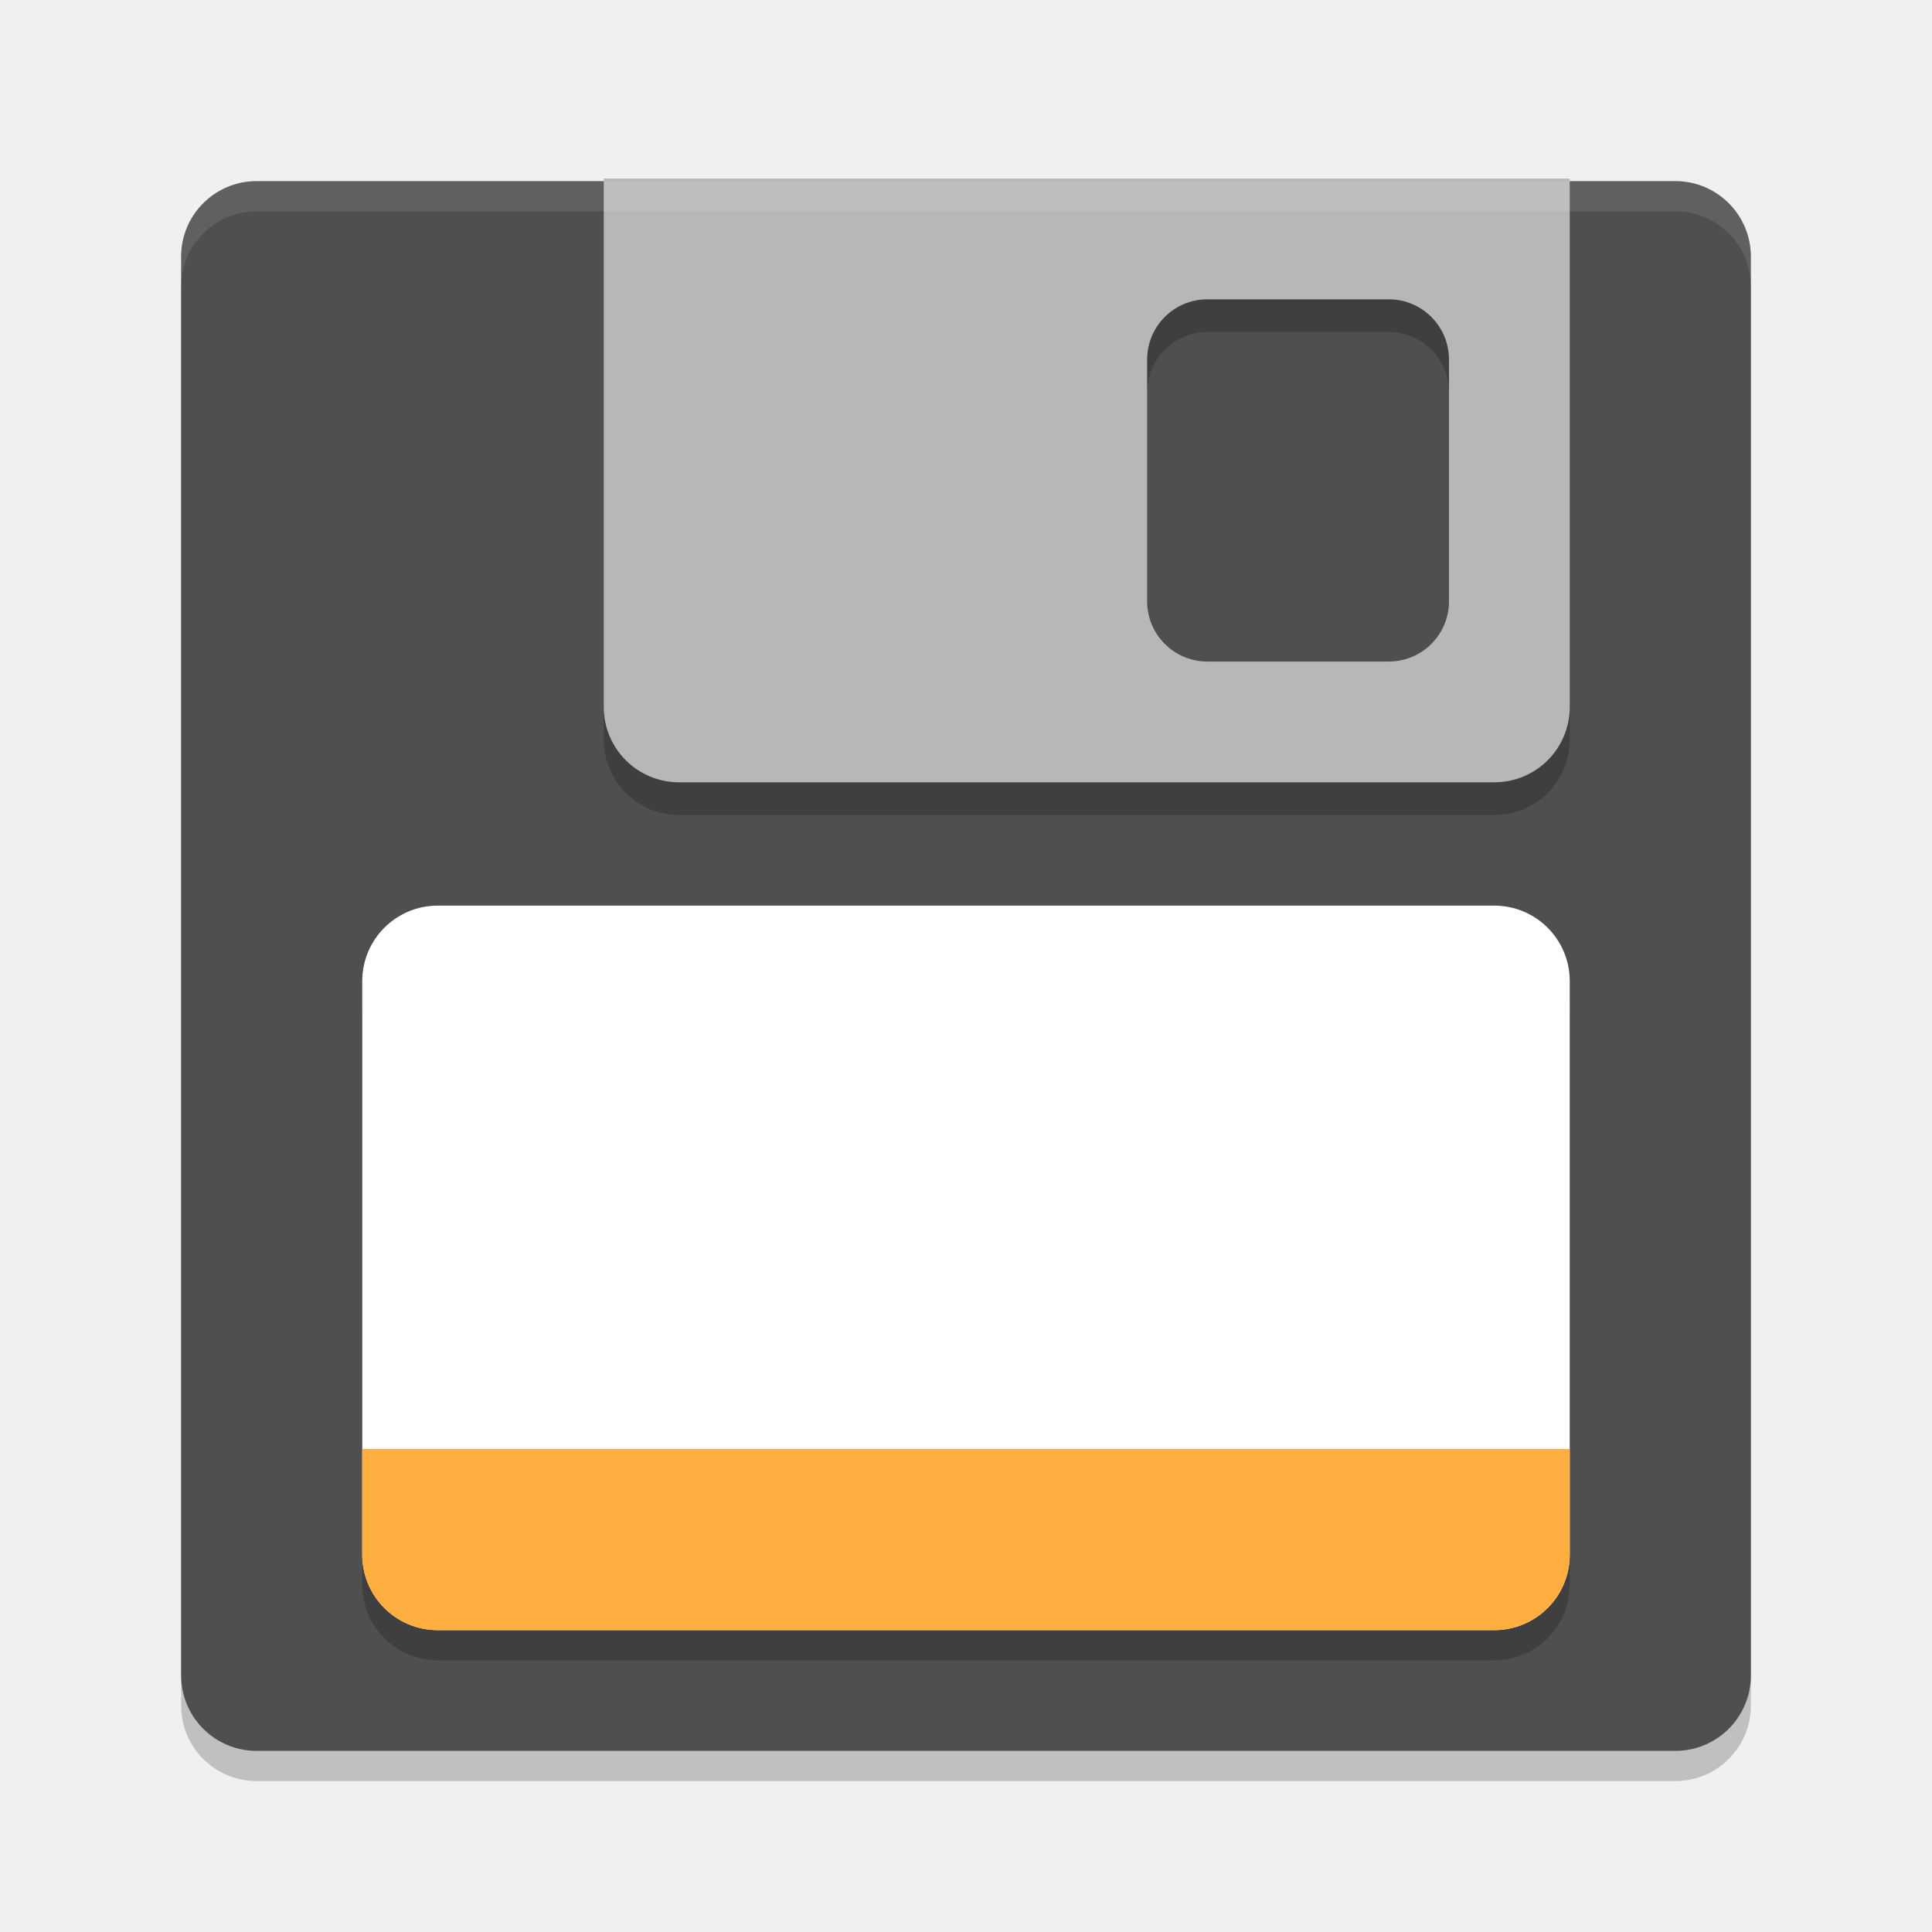
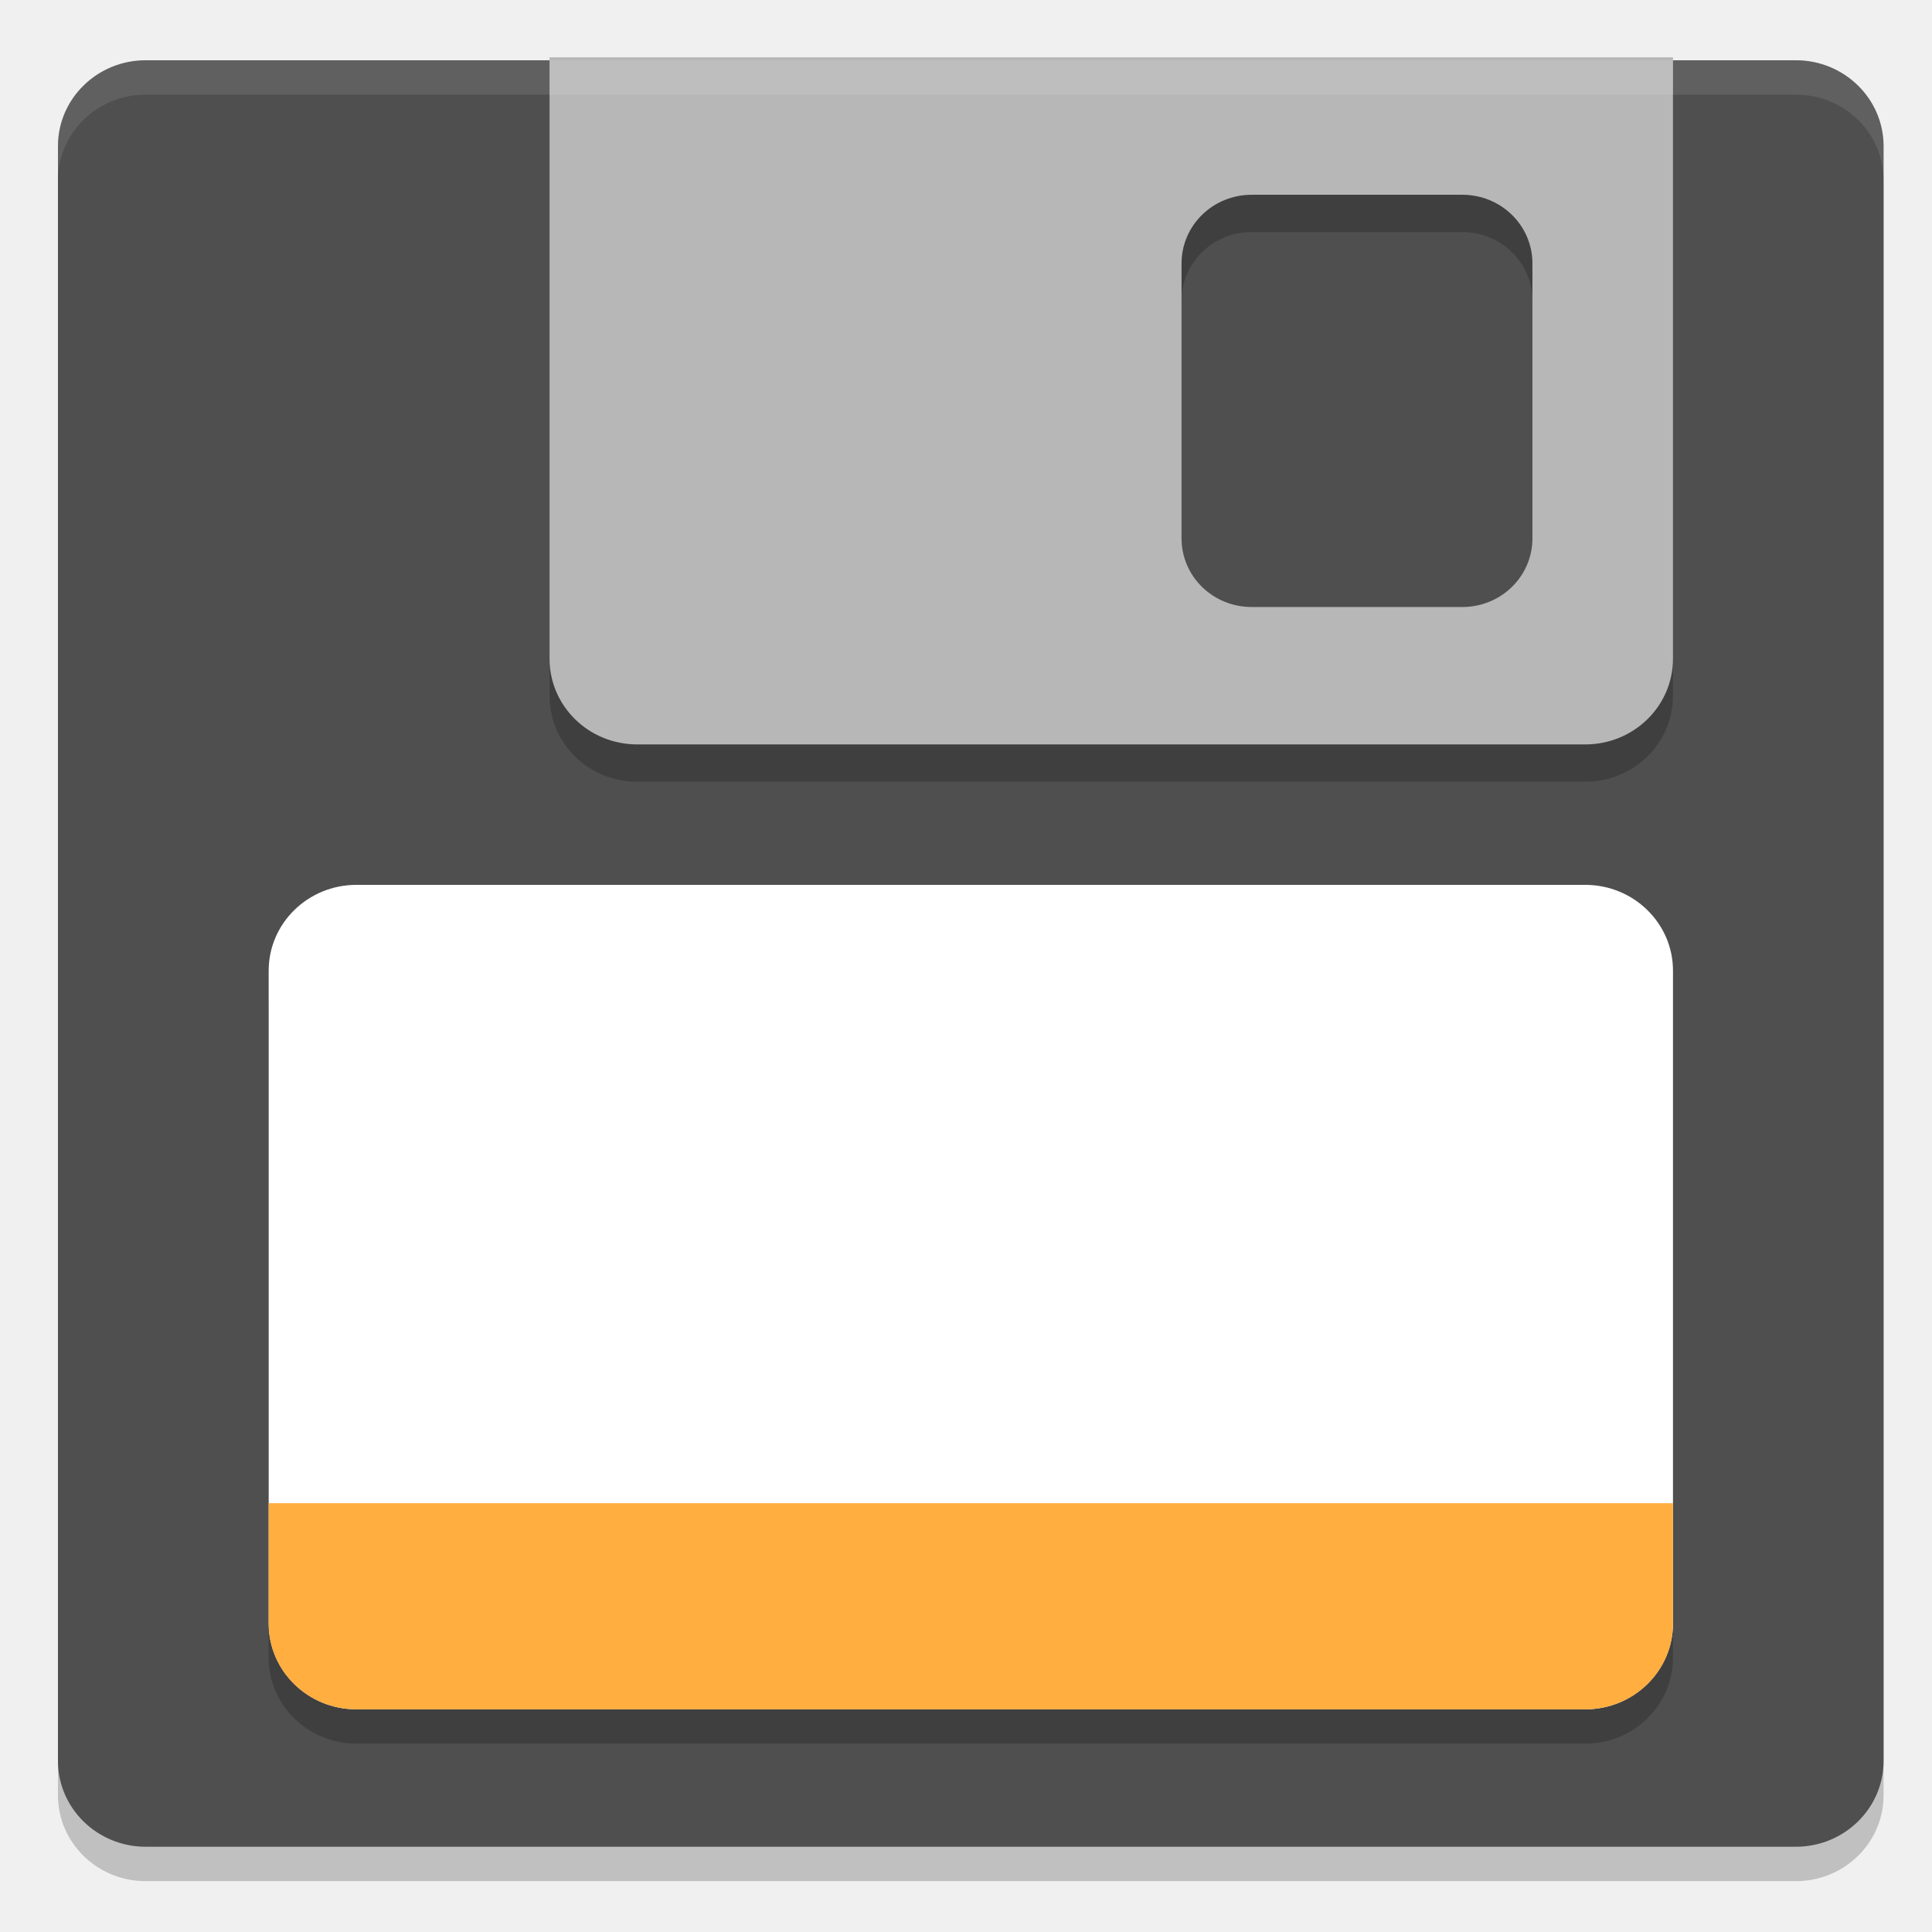
- <svg xmlns="http://www.w3.org/2000/svg" width="64" height="64" version="1" id="svg18">
+ <svg xmlns="http://www.w3.org/2000/svg" width="16" height="16" version="1" id="svg18">
  <defs id="defs22" />
-   <rect style="opacity:0.2" width="52" height="52" x="-59" y="-58" rx="2.5" ry="2.5" transform="matrix(0,-1,-1,0,0,0)" id="rect2" />
-   <rect style="fill:#4f4f4f" width="52" height="52" x="-58" y="-58" rx="2.5" ry="2.5" transform="matrix(0,-1,-1,0,0,0)" id="rect4" />
-   <rect style="opacity:0.2" width="40" height="24" x="12" y="31" rx="2.5" ry="2.5" id="rect6" />
-   <rect style="fill:#ffffff" width="40" height="24" x="12" y="30" rx="2.5" ry="2.5" id="rect8" />
-   <path style="fill:#ffae3f" d="M 12,48 V 51.5 C 12,52.884 13.115,54 14.5,54 H 49.5 C 50.884,54 52,52.884 52,51.5 V 48 Z" id="path10" />
-   <path style="opacity:0.2" d="M 20,7 V 24.5 C 20,25.886 21.114,27 22.5,27 H 49.5 C 50.884,27 52,25.886 52,24.5 V 7 Z M 40,11 H 46 C 47.108,11 48,11.892 48,13 V 21 C 48,22.108 47.108,23 46,23 H 40 C 38.892,23 38,22.108 38,21 V 13 C 38,11.892 38.892,11 40,11 Z" id="path12" />
-   <path style="fill:#b7b7b7" d="M 20,5.915 V 23.415 c 0,1.386 1.114,2.5 2.5,2.5 h 27 c 1.384,0 2.5,-1.114 2.5,-2.5 V 5.915 Z m 20,4 h 6 c 1.108,0 2,0.892 2,2 v 8 c 0,1.108 -0.892,2 -2,2 h -6 c -1.108,0 -2,-0.892 -2,-2 v -8 c 0,-1.108 0.892,-2 2,-2 z" id="path14" />
-   <path style="opacity:0.1;fill:#ffffff" d="M 8.5,6 C 7.115,6 6,7.115 6,8.5 V 9.5 C 6,8.115 7.115,7 8.5,7 H 55.5 C 56.885,7 58,8.115 58,9.5 V 8.5 C 58,7.115 56.885,6 55.5,6 Z" id="path16" />
+   <rect style="opacity:0.2;stroke-width:0.288" width="14.795" height="15.119" x="-15.579" y="-15.599" rx="0.711" ry="0.727" transform="matrix(0,-1,-1,0,0,0)" id="rect2" />
+   <rect style="fill:#4f4f4f;stroke-width:0.288" width="14.795" height="15.119" x="-15.294" y="-15.599" rx="0.711" ry="0.727" transform="matrix(0,-1,-1,0,0,0)" id="rect4" />
+   <rect style="opacity:0.2;stroke-width:0.288" width="11.63" height="6.828" x="2.225" y="7.612" rx="0.727" ry="0.711" id="rect6" />
+   <rect style="fill:#ffffff;stroke-width:0.288" width="11.63" height="6.828" x="2.225" y="7.328" rx="0.727" ry="0.711" id="rect8" />
+   <path style="fill:#ffae3f;stroke-width:0.288" d="m 2.225,12.449 v 0.996 c 0,0.394 0.324,0.711 0.727,0.711 h 10.176 c 0.402,0 0.727,-0.318 0.727,-0.711 v -0.996 z" id="path10" />
+   <path style="opacity:0.2;stroke-width:0.288" d="m 4.551,0.784 v 4.979 c 0,0.394 0.324,0.711 0.727,0.711 h 7.85 c 0.402,0 0.727,-0.317 0.727,-0.711 V 0.784 Z m 5.815,1.138 h 1.744 c 0.322,0 0.581,0.254 0.581,0.569 v 2.276 c 0,0.315 -0.259,0.569 -0.581,0.569 h -1.744 c -0.322,0 -0.581,-0.254 -0.581,-0.569 v -2.276 c 0,-0.315 0.259,-0.569 0.581,-0.569 z" id="path12" />
+   <path style="fill:#b7b7b7;stroke-width:0.288" d="M 4.551,0.475 V 5.454 c 0,0.394 0.324,0.711 0.727,0.711 h 7.85 c 0.402,0 0.727,-0.317 0.727,-0.711 V 0.475 Z M 10.366,1.613 h 1.744 c 0.322,0 0.581,0.254 0.581,0.569 v 2.276 c 0,0.315 -0.259,0.569 -0.581,0.569 h -1.744 c -0.322,0 -0.581,-0.254 -0.581,-0.569 v -2.276 c 0,-0.315 0.259,-0.569 0.581,-0.569 z" id="path14" />
+   <path style="opacity:0.1;fill:#ffffff;stroke-width:0.288" d="m 1.207,0.499 c -0.403,0 -0.727,0.317 -0.727,0.711 v 0.285 c 0,-0.394 0.324,-0.711 0.727,-0.711 H 14.872 c 0.403,0 0.727,0.317 0.727,0.711 V 1.21 c 0,-0.394 -0.324,-0.711 -0.727,-0.711 z" id="path16" />
</svg>
